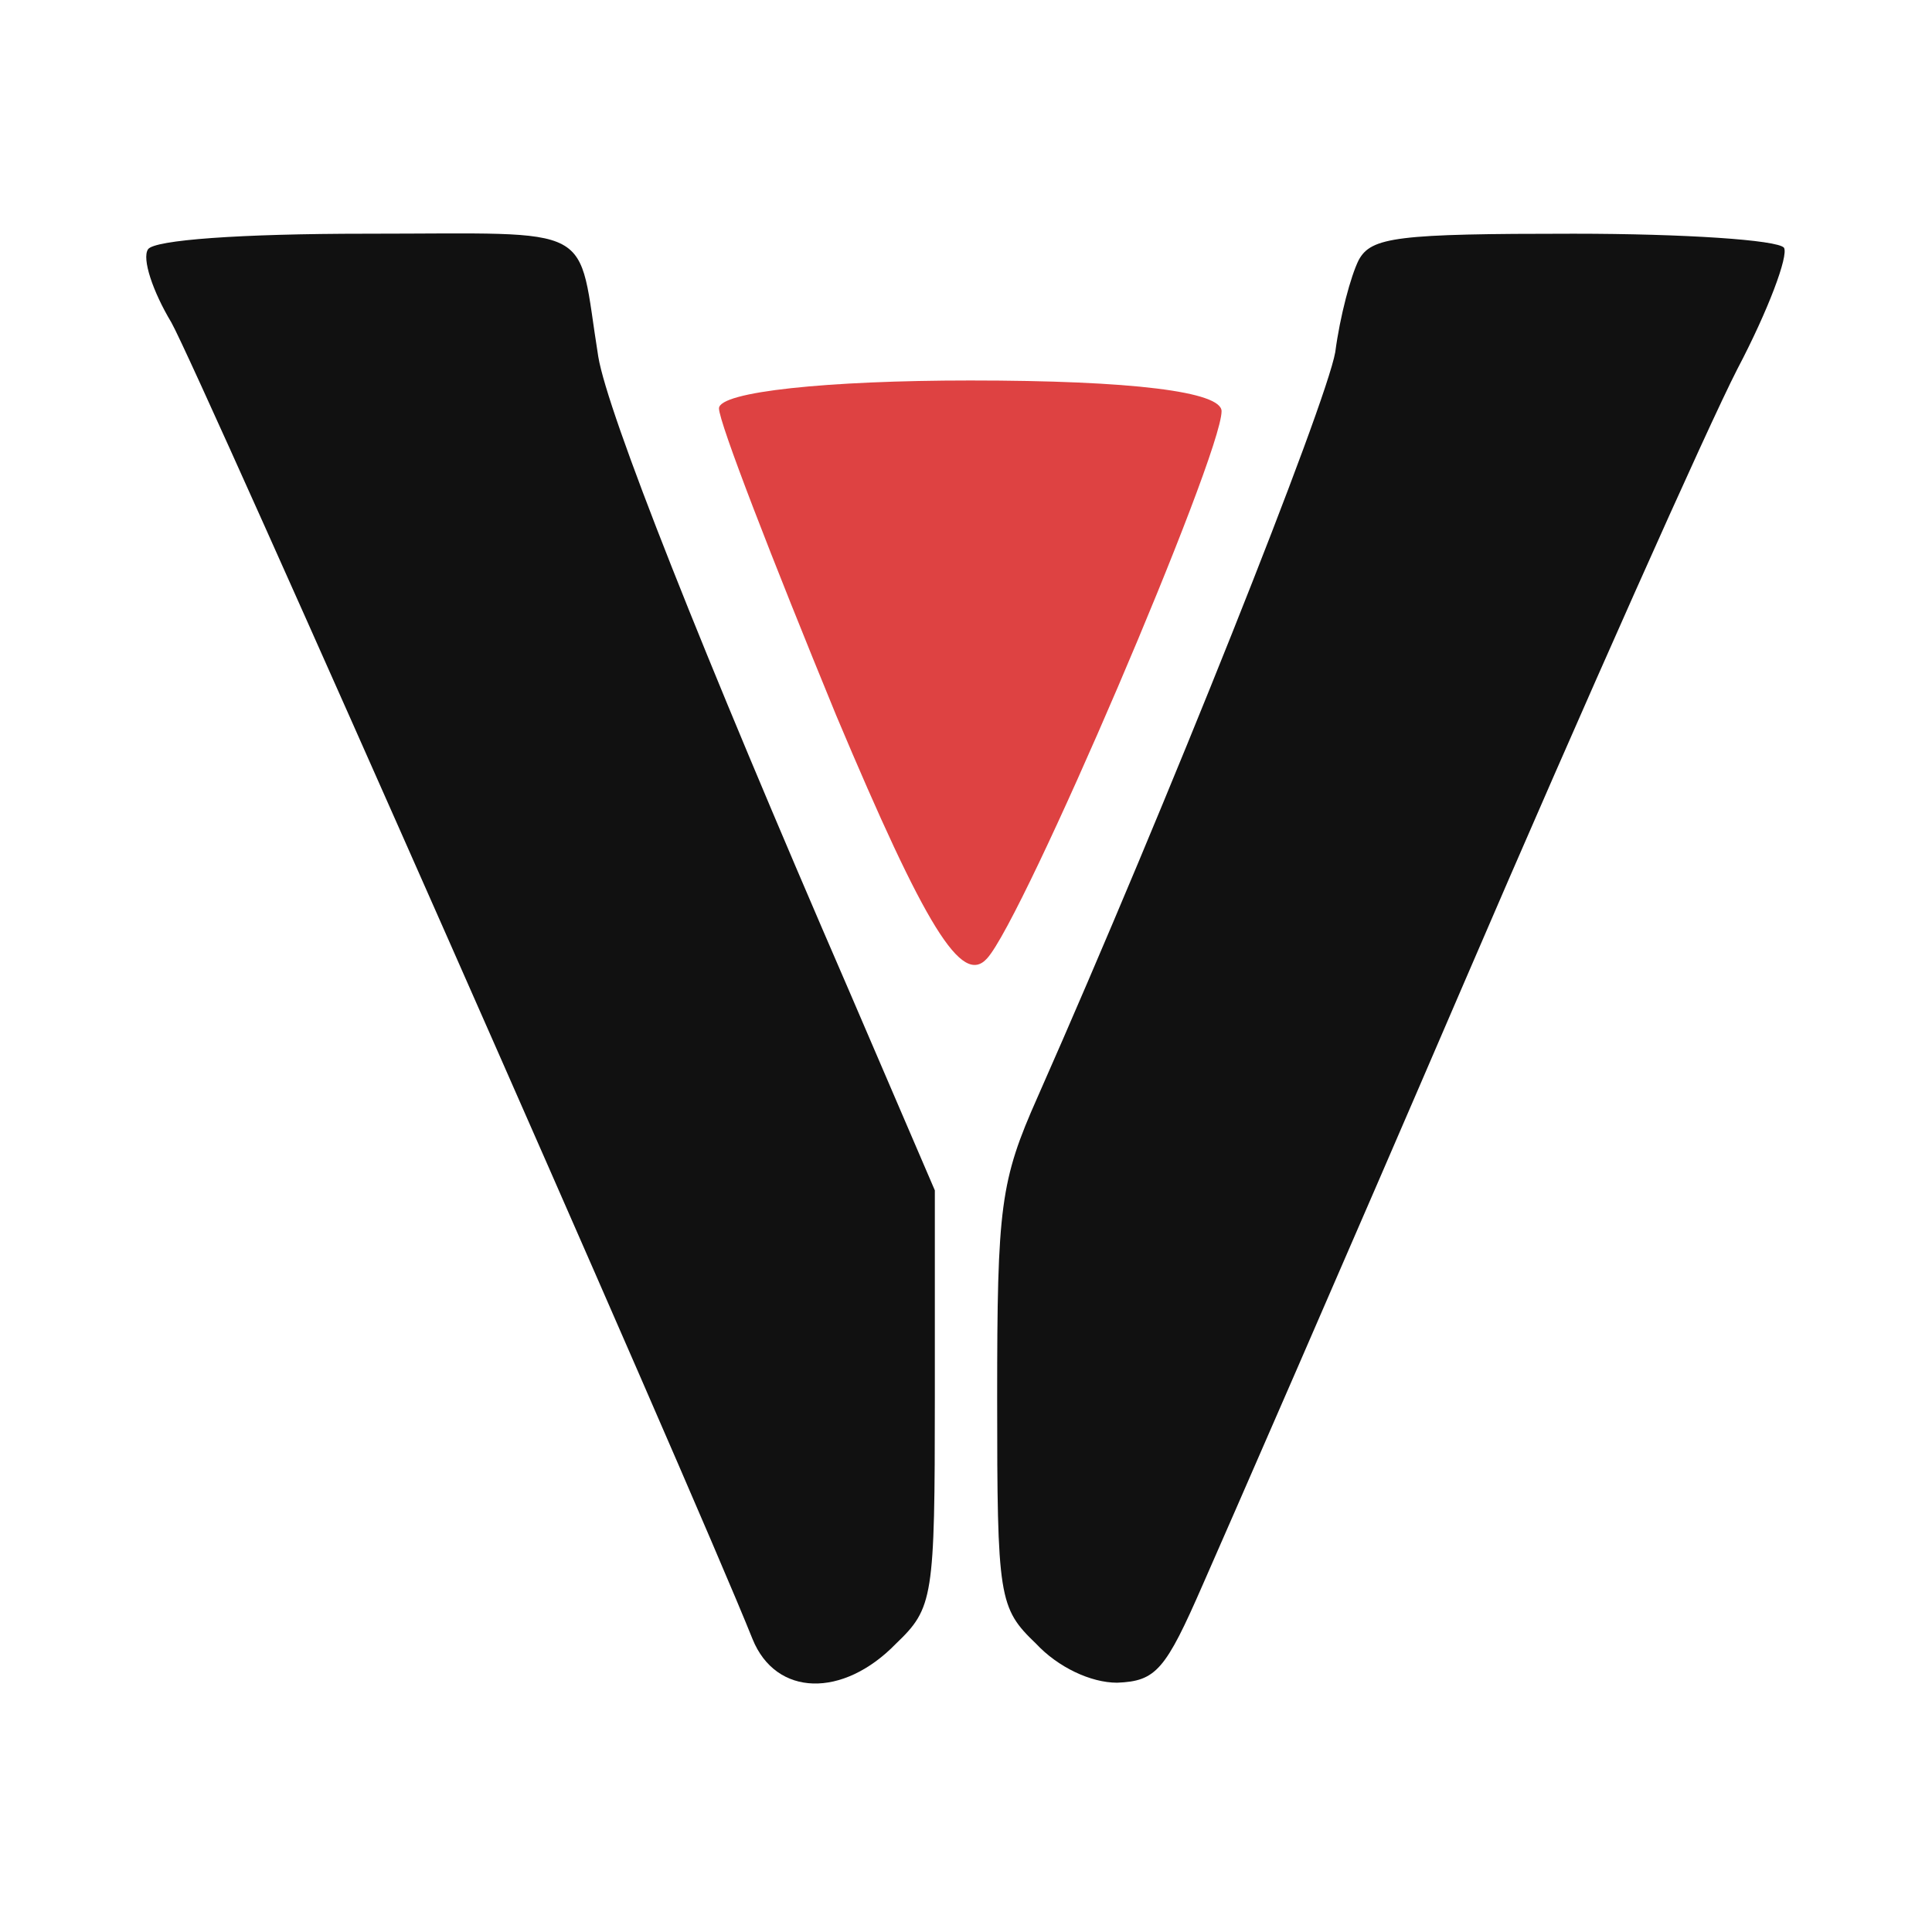
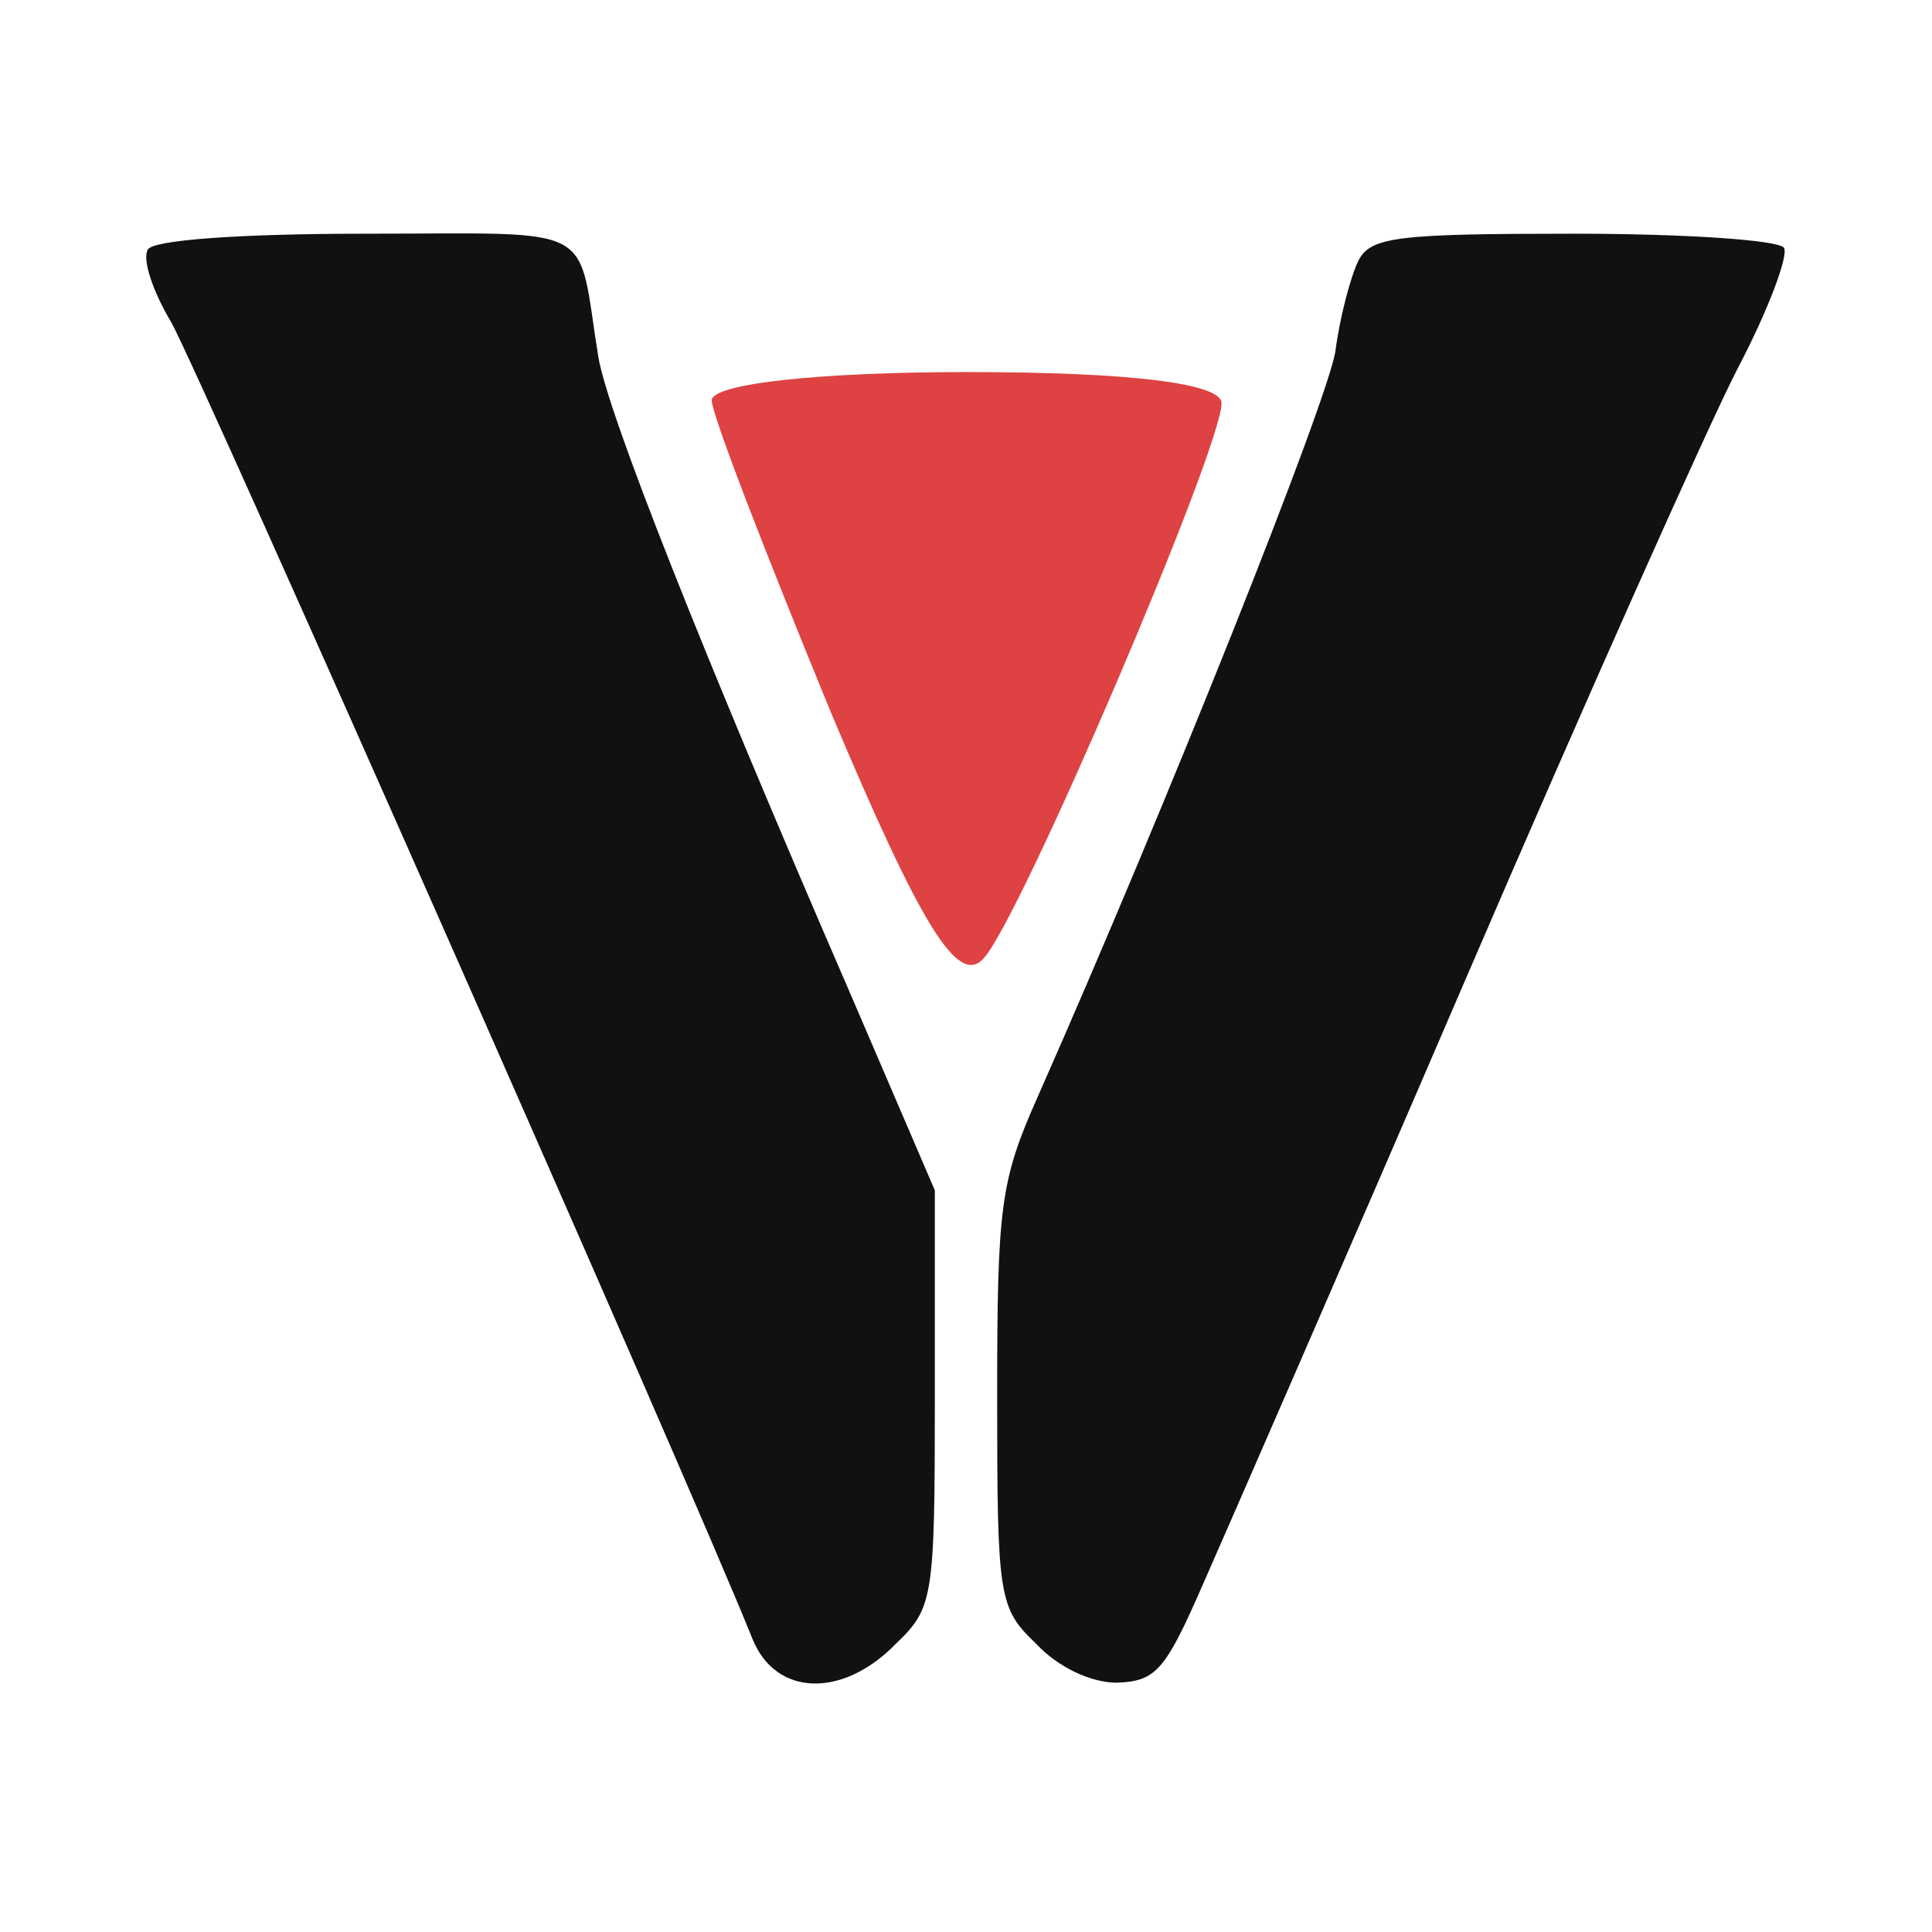
<svg xmlns="http://www.w3.org/2000/svg" version="1.0" width="31" height="31" viewBox="0 0 124 96" preserveAspectRatio="xMidYMid meet">
  <g transform="translate(0,96) scale(0.1,-0.1)" fill="#111111" stroke="none">
    <path d="M95 940 c-4 -6 3 -27 15 -47 17 -30 333 -745 373 -845 15 -37 58 -38 92 -3 24 23 25 29 25 158 l0 133 -55 128 c-95 219 -155 371 -161 407 -14 87 2 79 -149 79 -81 0 -136 -4 -140 -10z" />
    <path d="M872 933 c-5 -10 -12 -36 -15 -59 -6 -34 -107 -288 -191 -478 -24 -54 -26 -70 -26 -193 0 -129 1 -135 25 -158 14 -15 35 -25 52 -25 25 1 31 8 55 63 15 34 91 208 168 387 77 179 156 356 175 393 20 38 33 73 30 78 -4 5 -64 9 -135 9 -113 0 -130 -2 -138 -17z" />
-     <path d="M 461.459 837.878 C 461.459 828.92 495.509 741.107 536.726 640.752 C 594.071 504.556 617.368 466.923 633.497 484.843 C 656.794 509.932 784.03 807.414 784.03 836.087 C 784.03 848.632 726.684 855.799 622.746 855.799 C 531.35 855.799 461.459 848.632 461.459 837.878 Z" style="" fill="#de4242" />
+     <path d="M 456.815 843.021 C 456.815 833.934 491.355 744.856 533.166 643.057 C 591.336 504.9 614.969 466.725 631.33 484.903 C 654.962 510.353 784.03 812.118 784.03 841.204 C 784.03 853.929 725.858 861.2 620.424 861.2 C 527.712 861.2 456.815 853.929 456.815 843.021 Z" style="transform-box: fill-box; transform-origin: 50% 50%;" fill="#de4242" />
  </g>
</svg>
